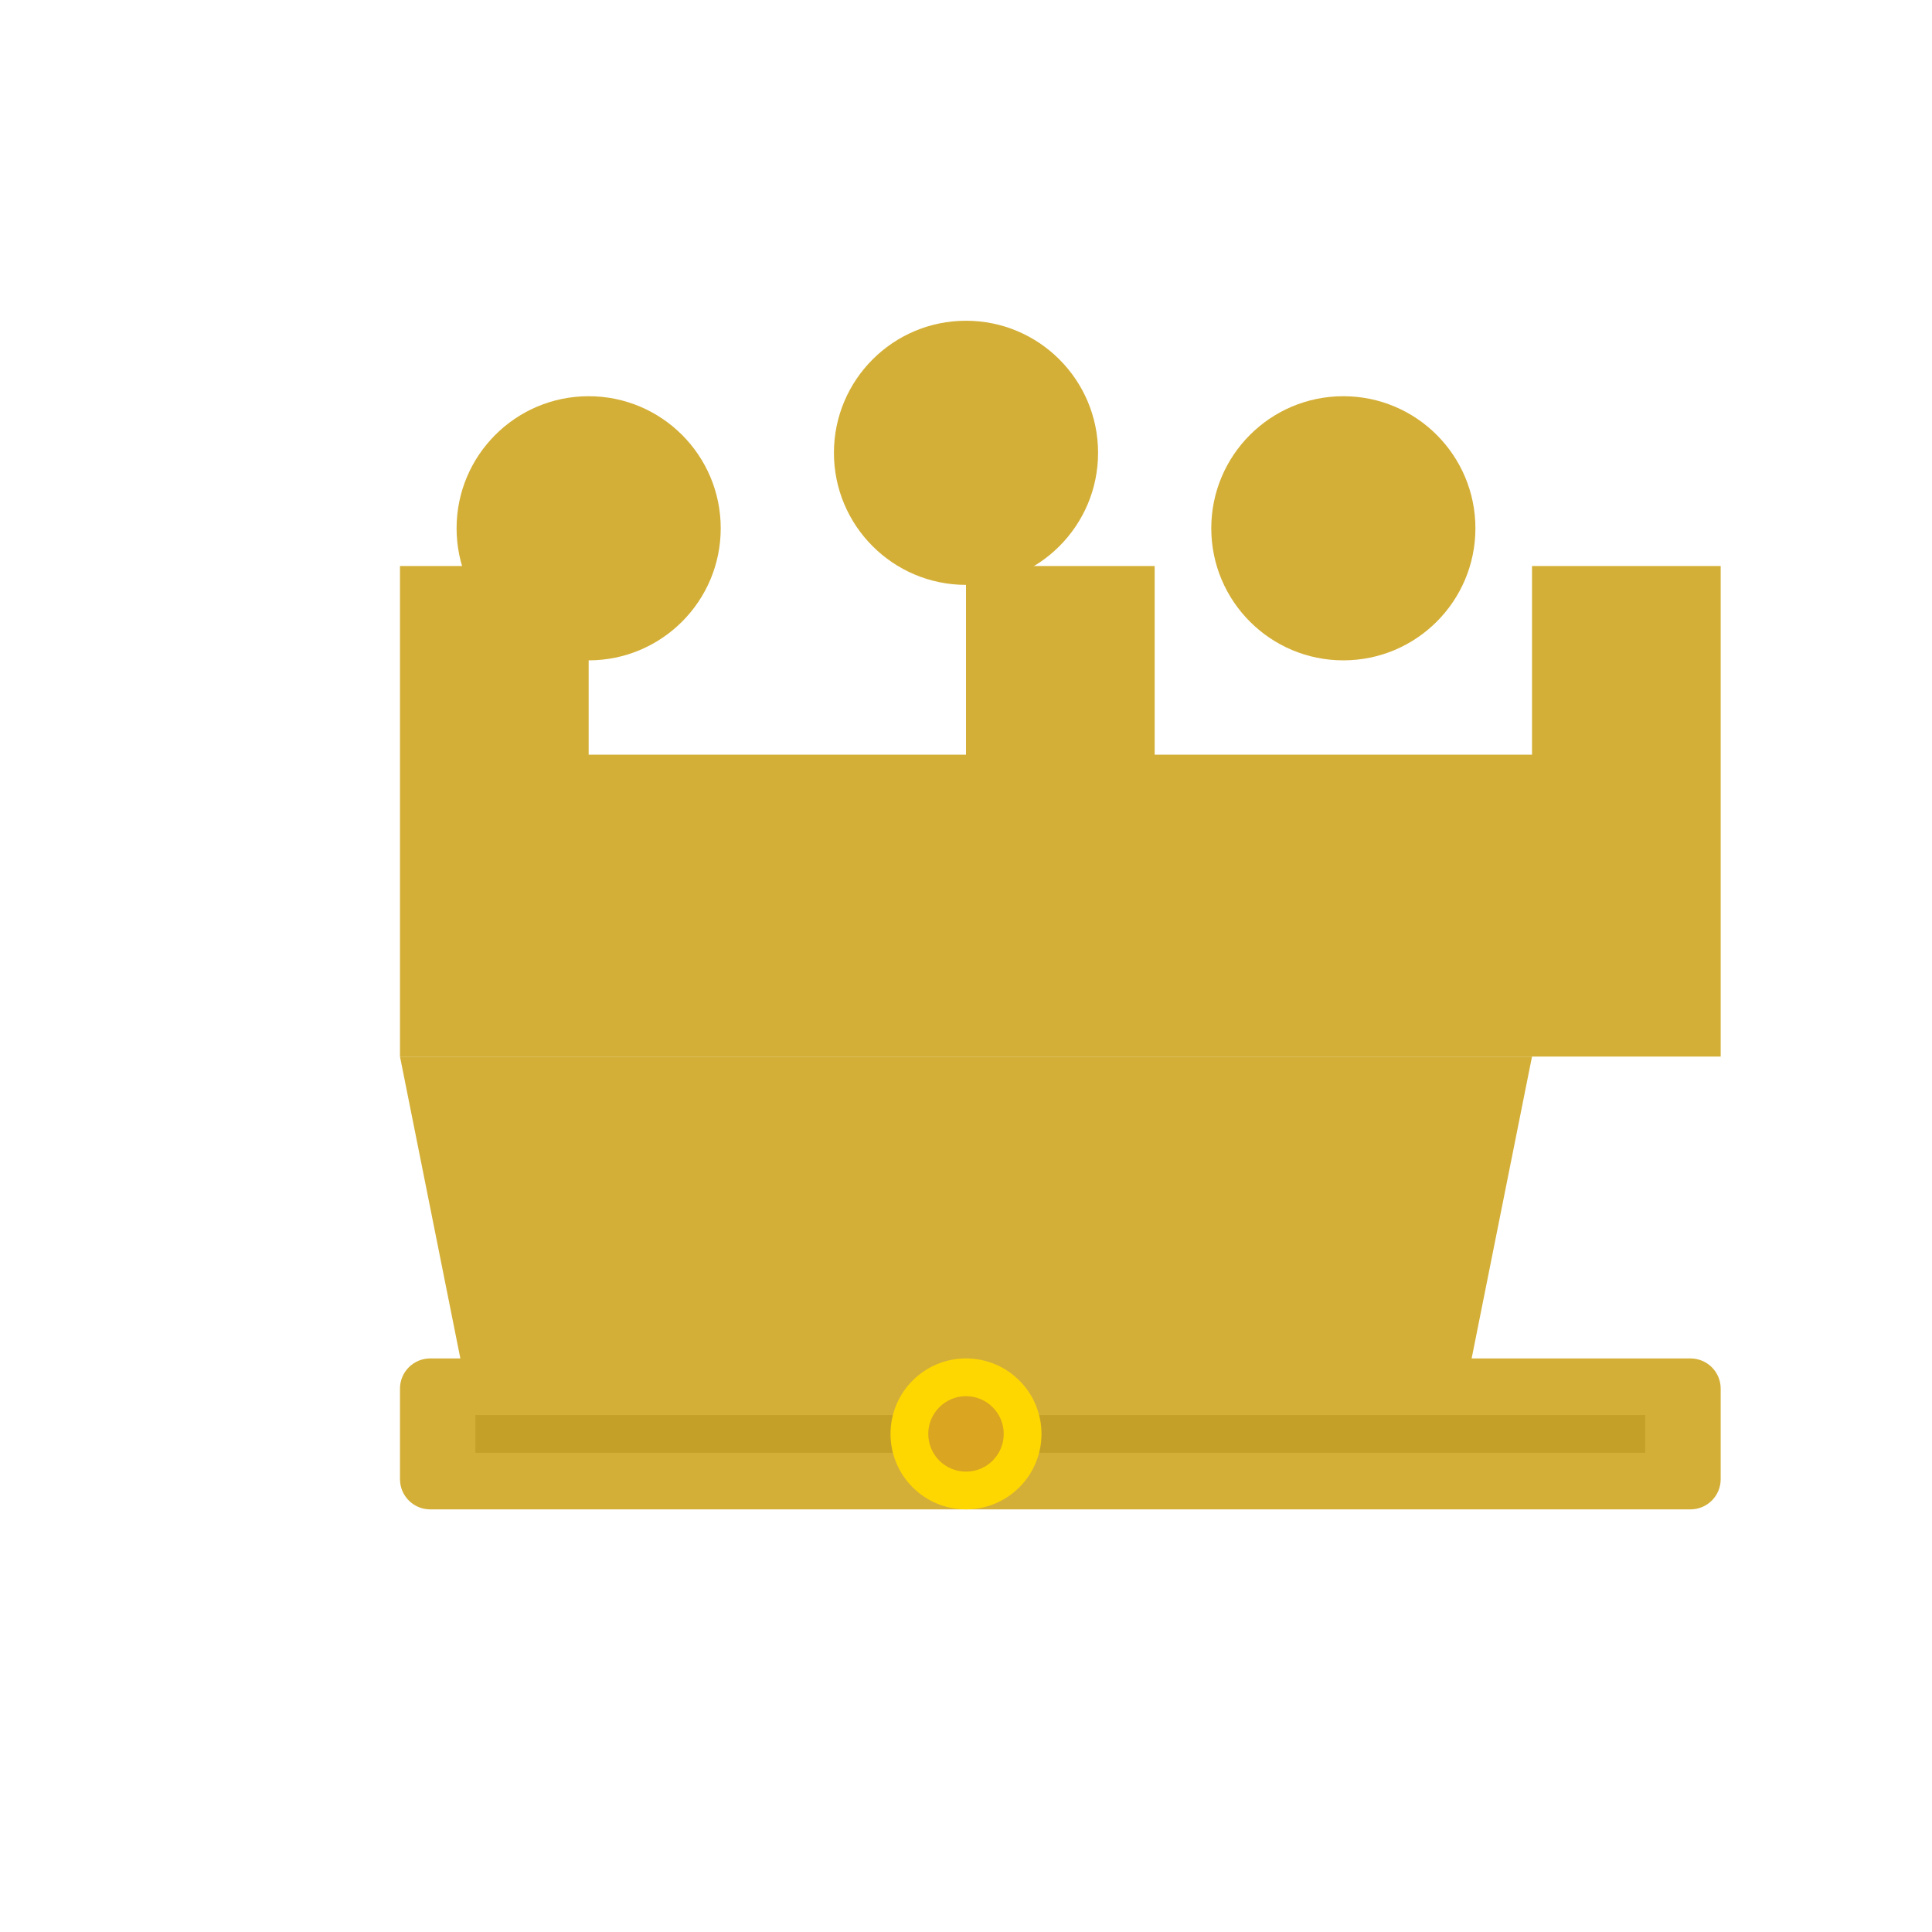
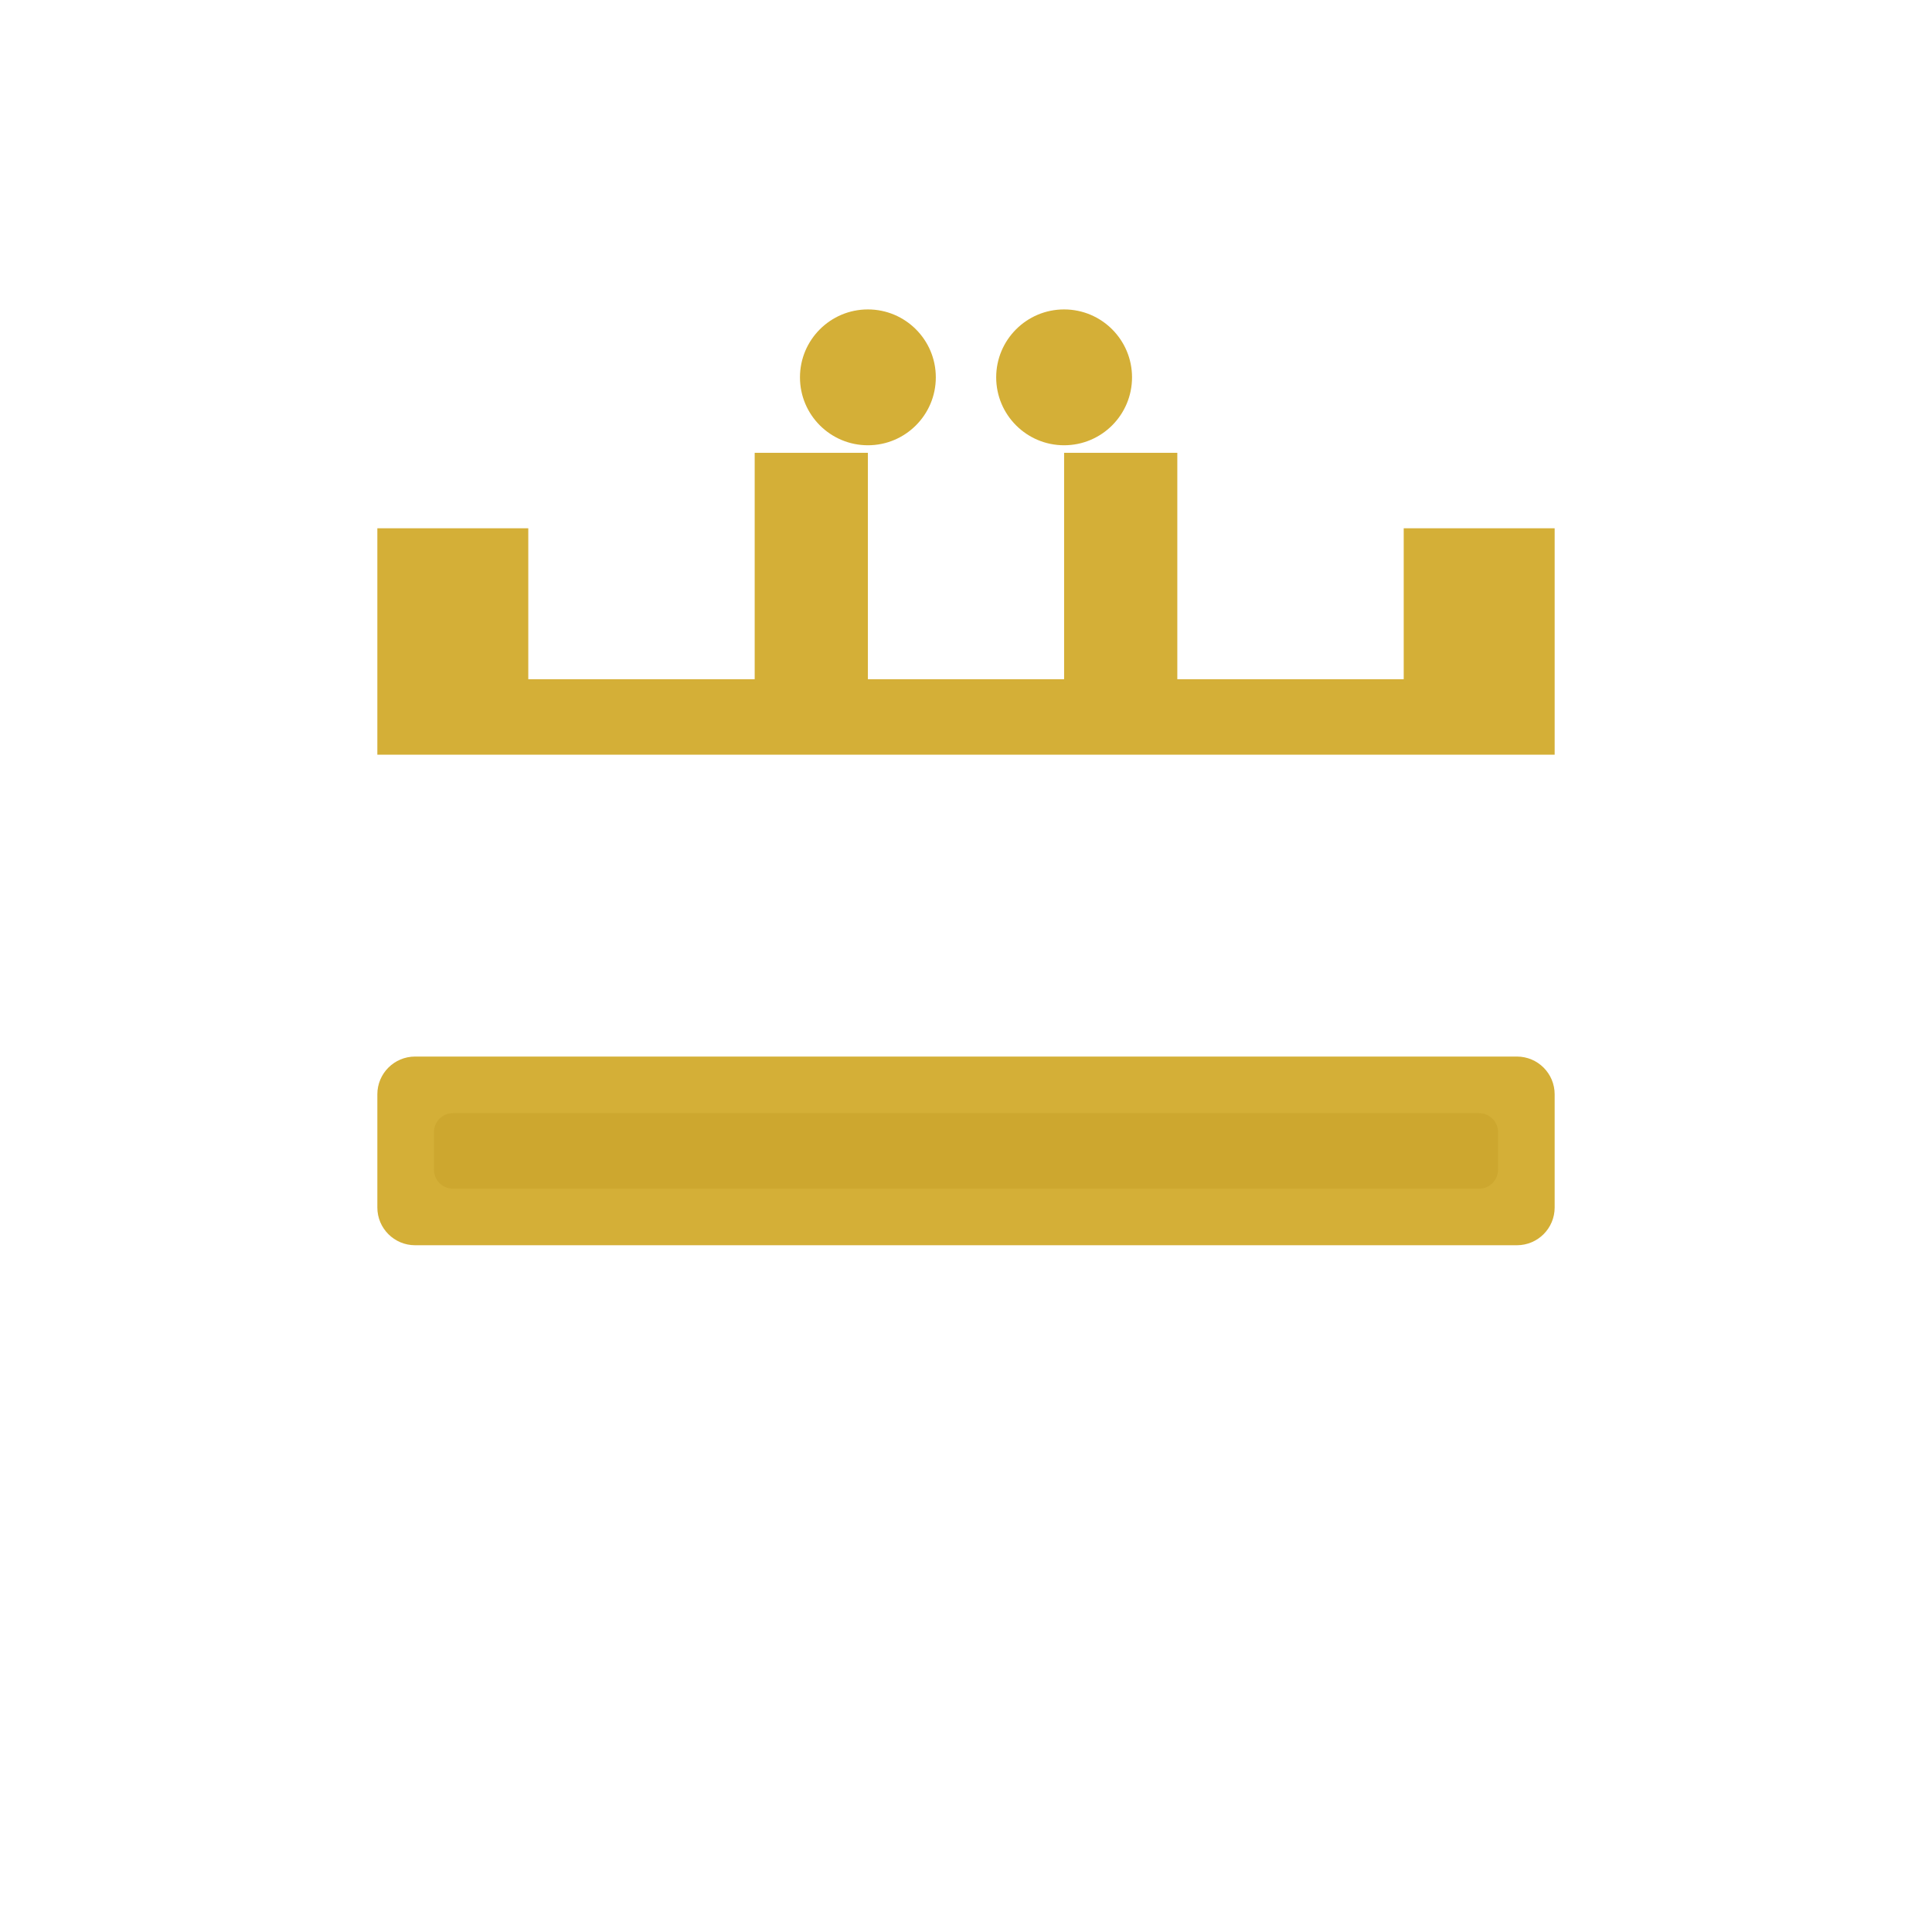
<svg xmlns="http://www.w3.org/2000/svg" width="512" height="512" viewBox="0 0 512 512">
-   <path d="M106 200 L106 150 L156 150 L156 200 L256 200 L256 150 L306 150 L306 200 L406 200 L406 150 L456 150 L456 200 L456 280 L406 280 L406 280 L106 280 Z" fill="#D4AF37" />
-   <path d="M106 280 L126 380 L386 380 L406 280 Z" fill="#D4AF37" />
-   <circle cx="156" cy="140" r="35" fill="#D4AF37" />
-   <circle cx="256" cy="120" r="35" fill="#D4AF37" />
-   <circle cx="356" cy="140" r="35" fill="#D4AF37" />
-   <rect x="106" y="360" width="350" height="40" rx="8" ry="8" fill="#D4AF37" />
-   <rect x="126" y="375" width="310" height="10" fill="#C5A028" />
-   <circle cx="256" cy="380" r="20" fill="#FFD700" />
-   <circle cx="256" cy="380" r="10" fill="#DAA520" />
+   <path d="M100 180             L100 140 L140 140             L140 180 L200 180             L200 120 L230 120             L230 180 L282 180             L282 120 L312 120             L312 180 L372 180             L372 140 L412 140             L412 180 L412 200             L100 200 Z" fill="#D4AF37" />
+   <rect x="100" y="280" width="312" height="50" rx="10" ry="10" fill="#D4AF37" />
+   <rect x="115" y="295" width="282" height="20" rx="5" ry="5" fill="#C5A028" opacity="0.5" />
+   <circle cx="230" cy="100" r="18" fill="#D4AF37" />
+   <circle cx="282" cy="100" r="18" fill="#D4AF37" />
</svg>
